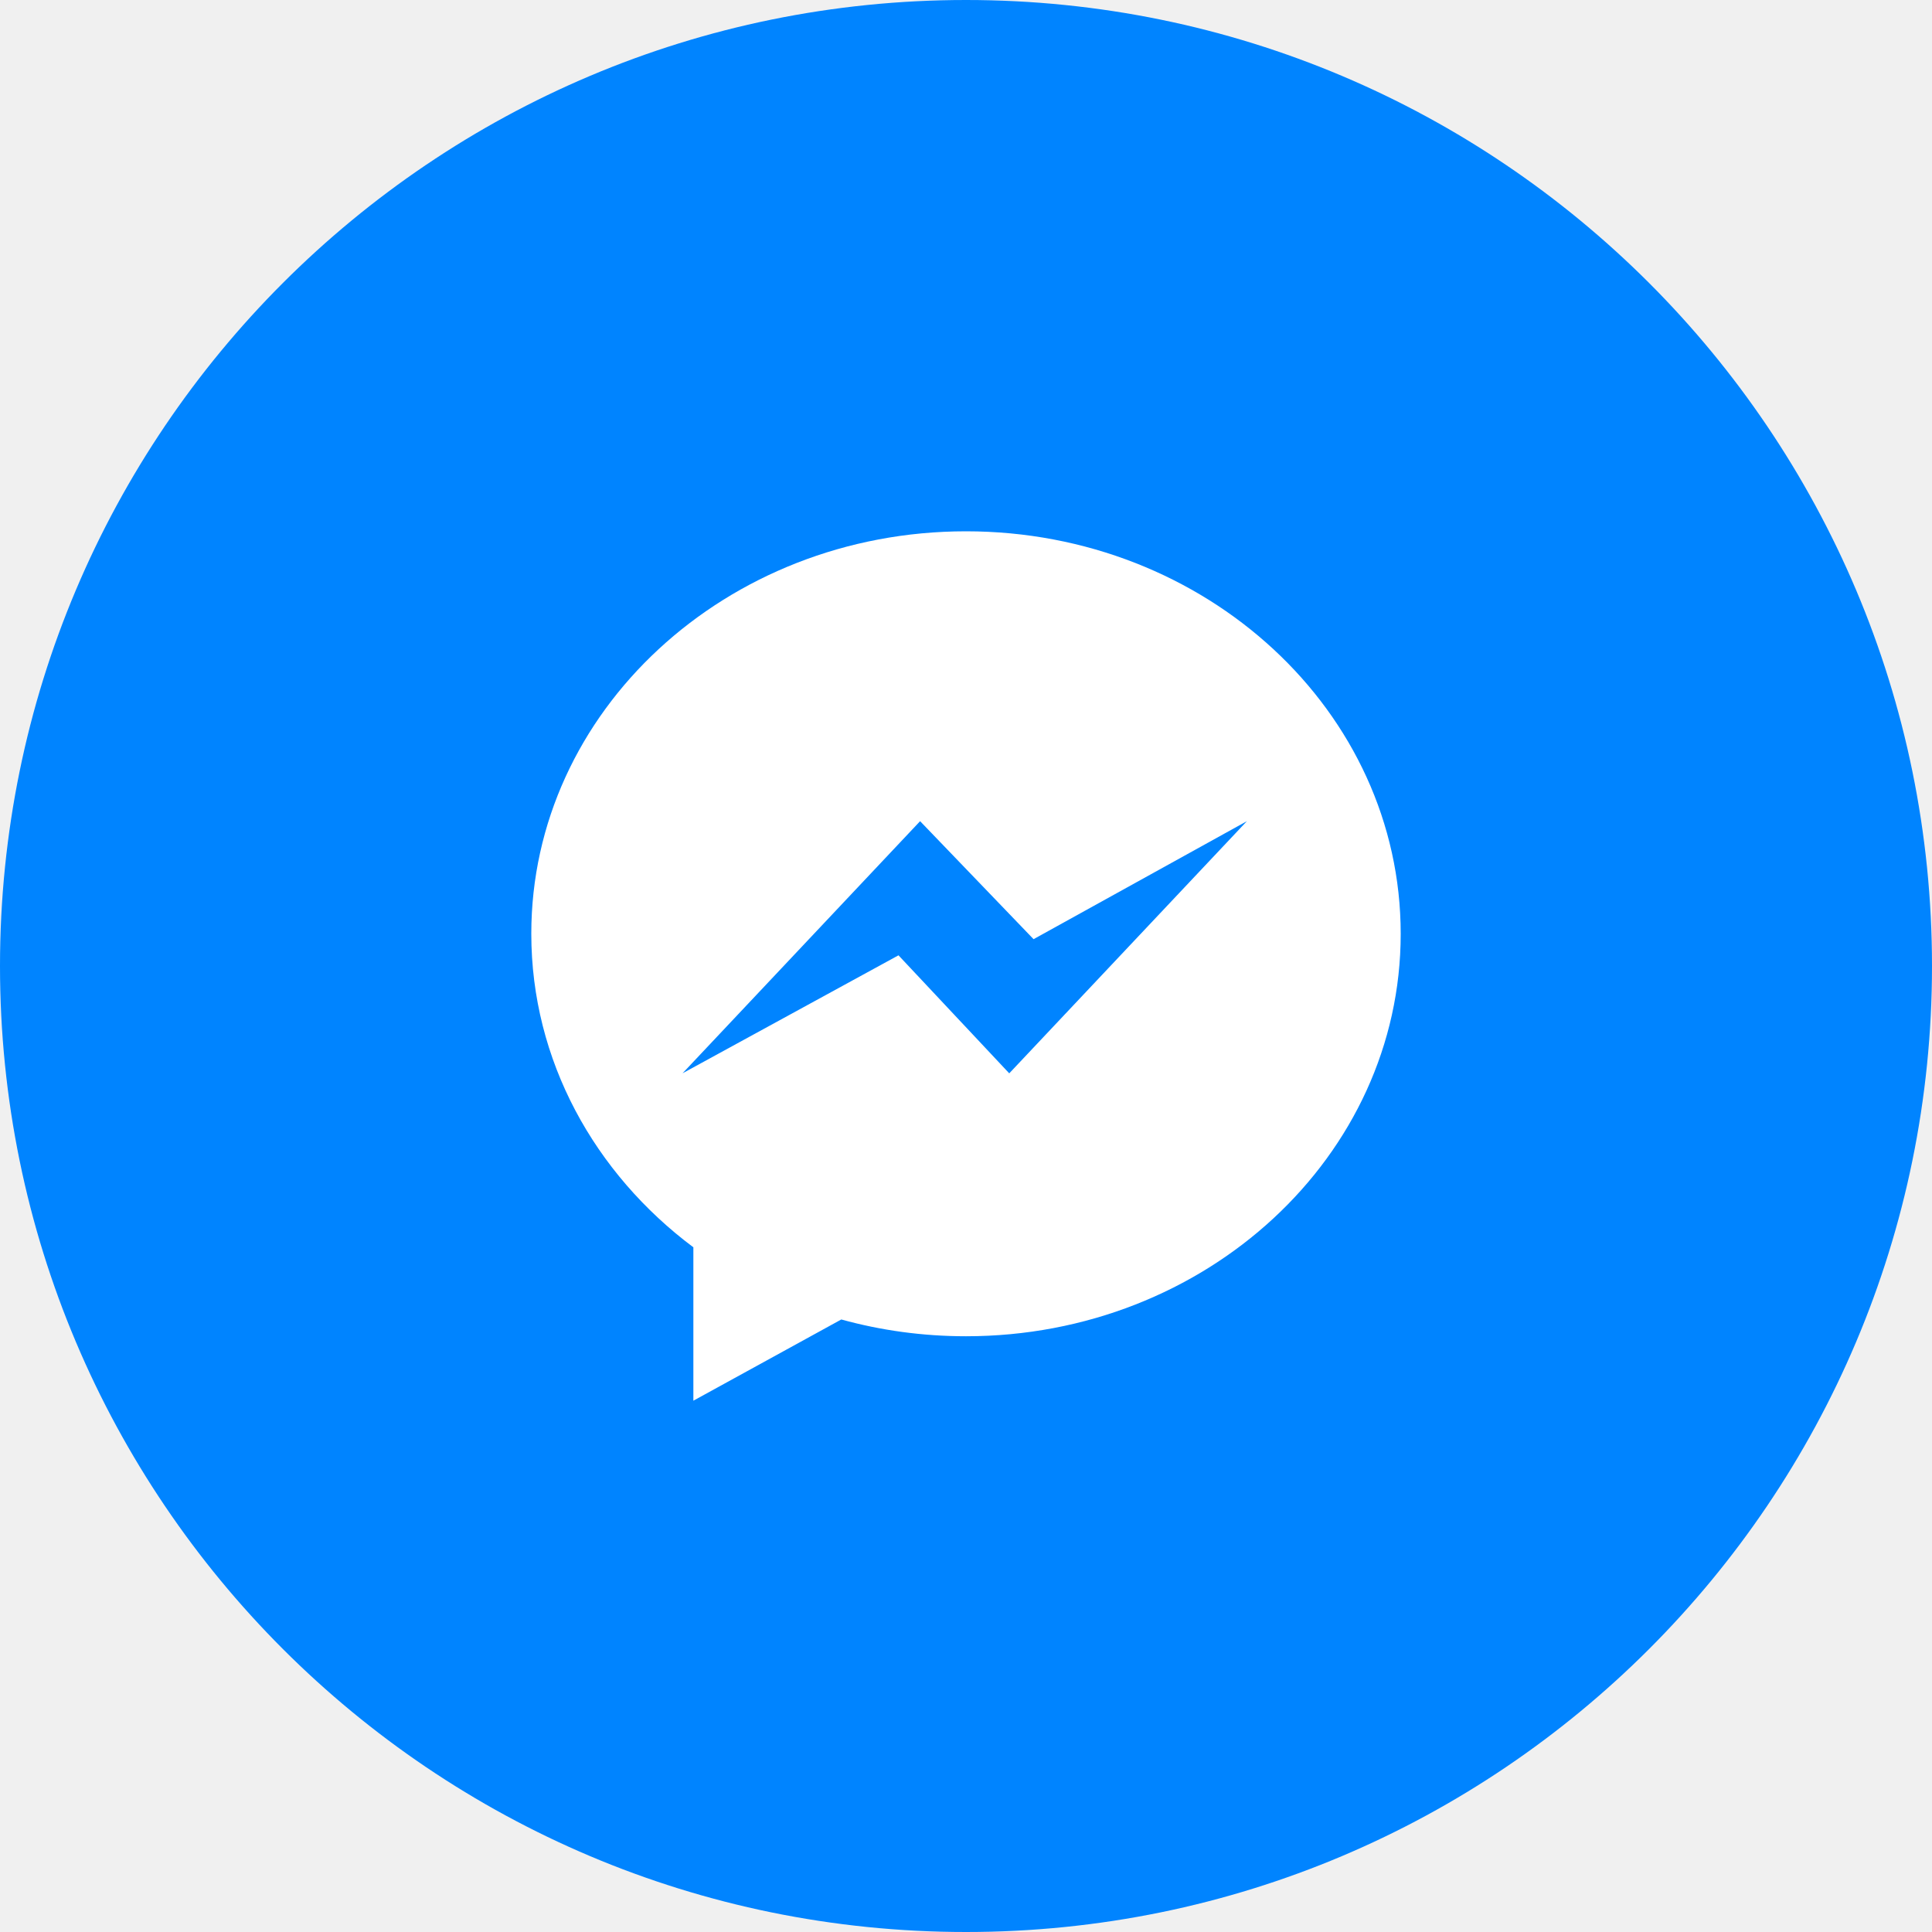
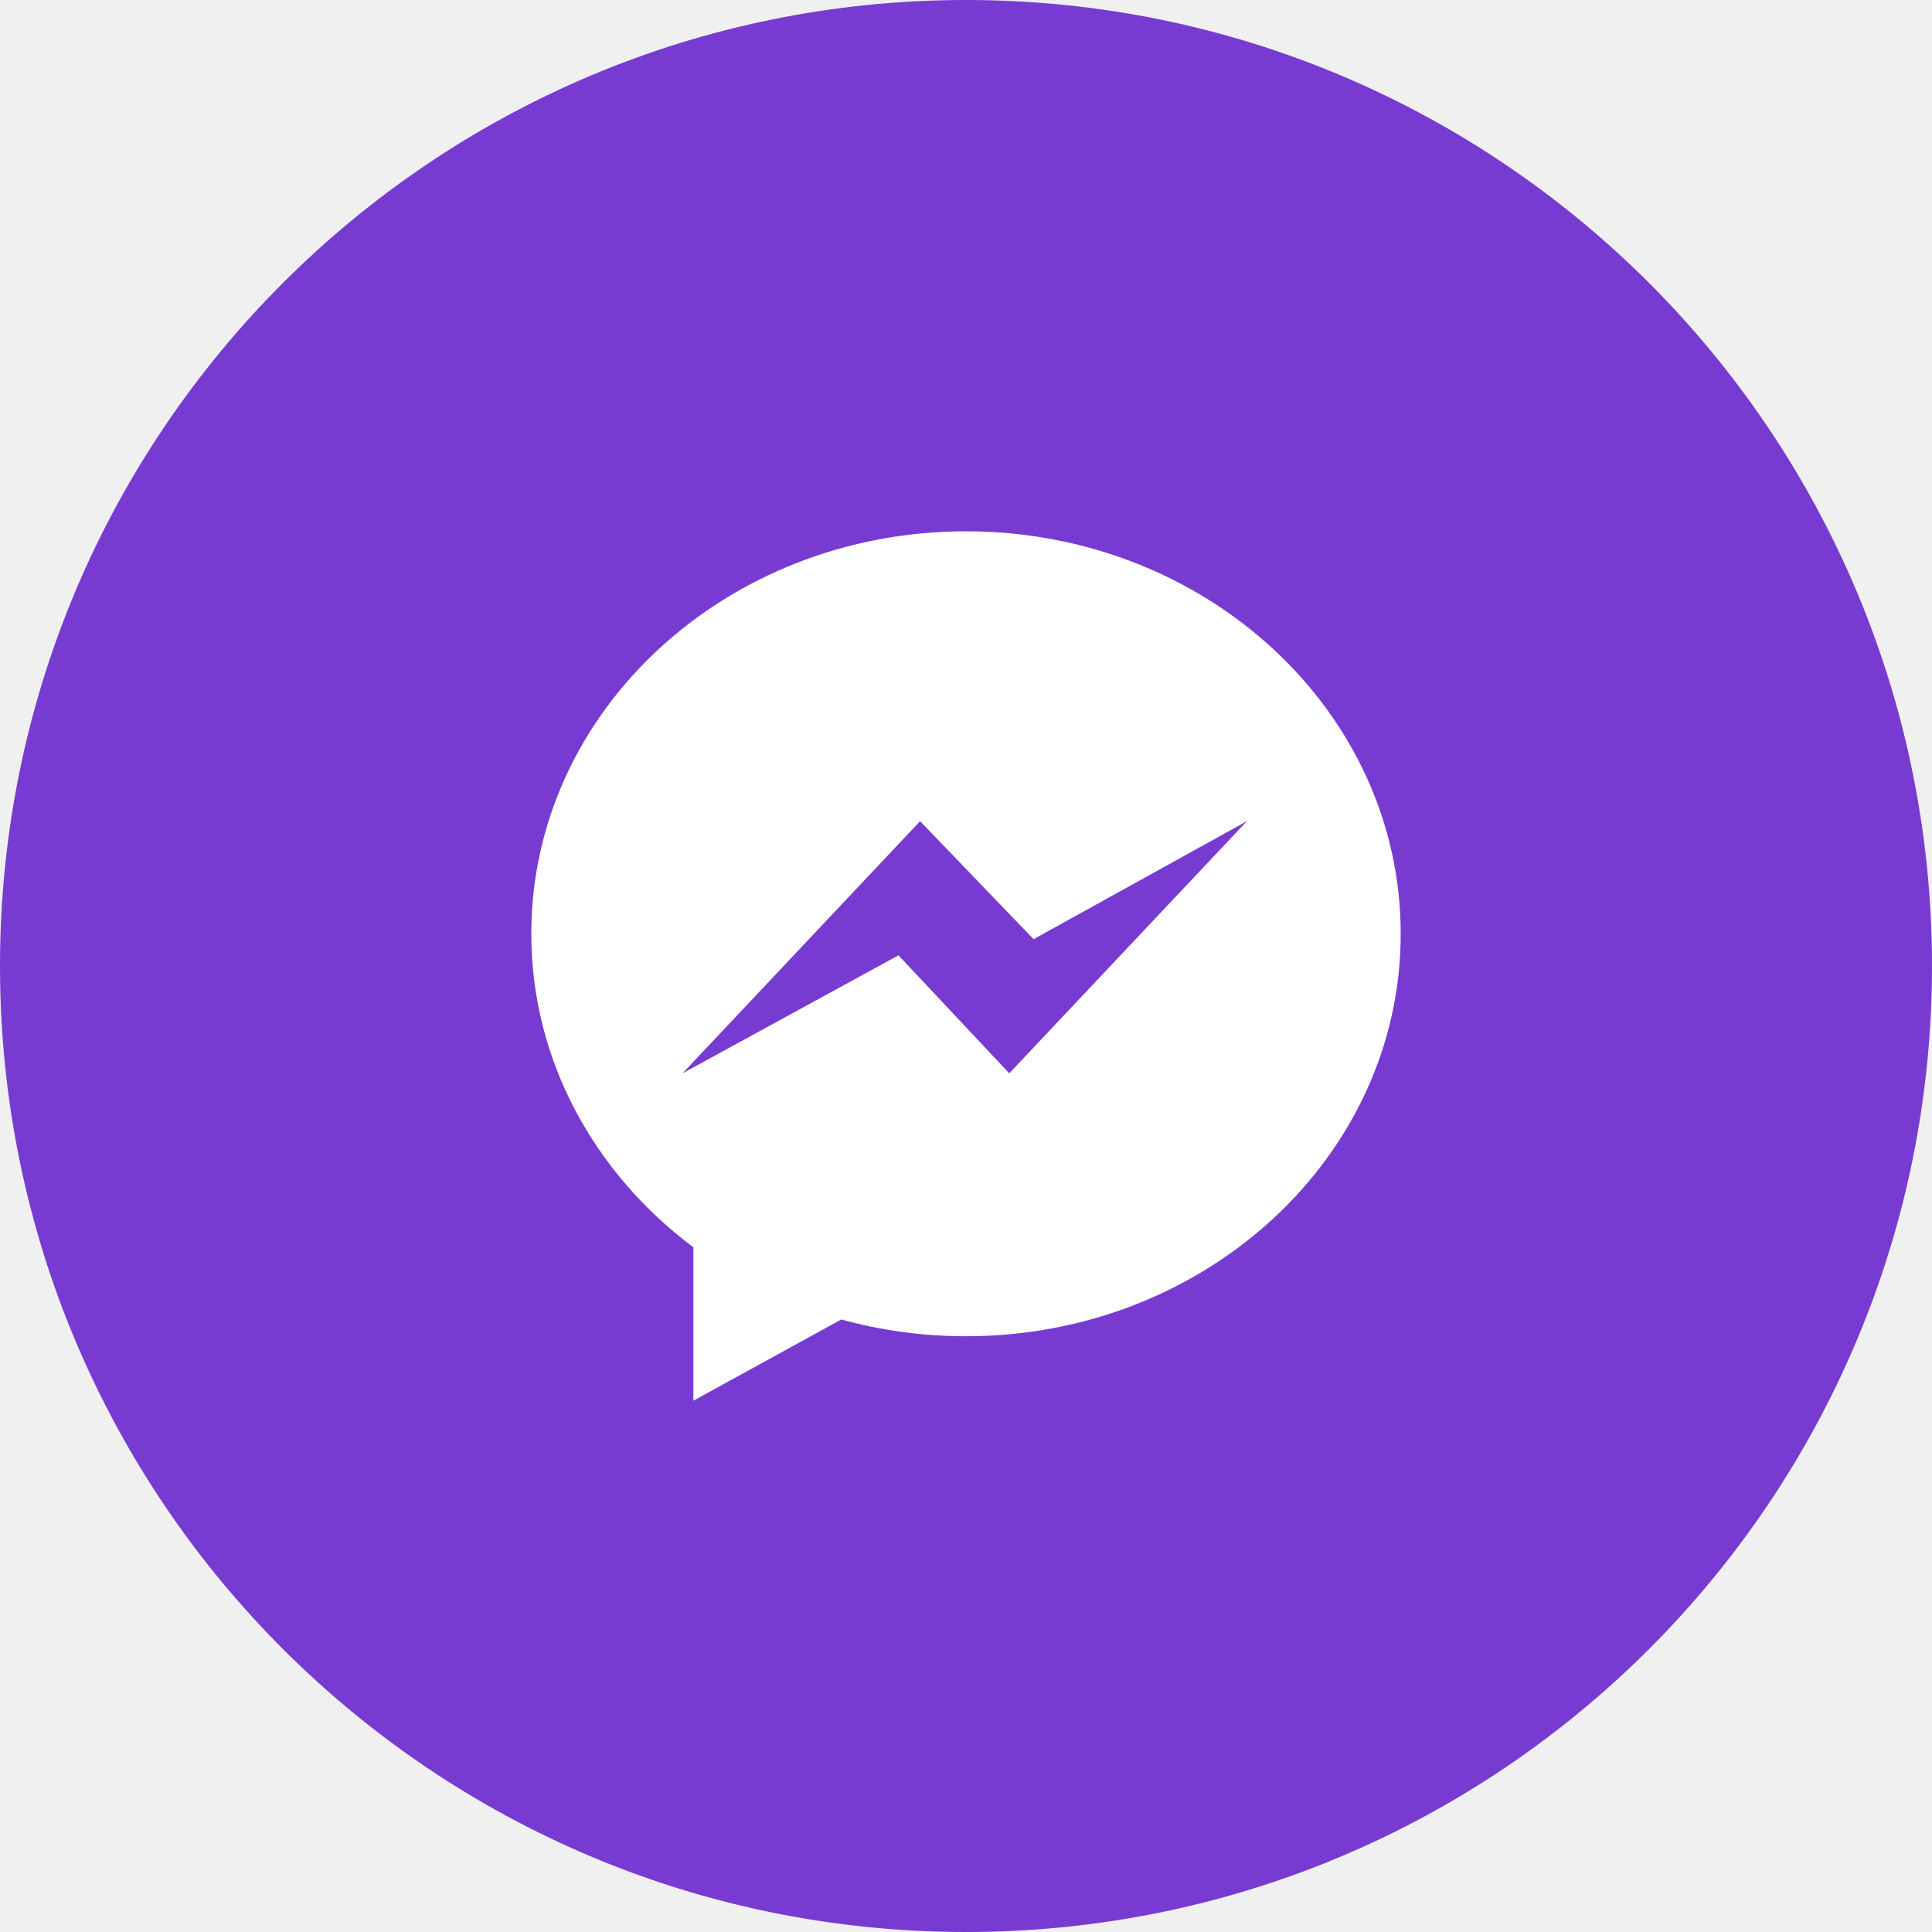
<svg xmlns="http://www.w3.org/2000/svg" xmlns:xlink="http://www.w3.org/1999/xlink" width="70" height="70" viewBox="0 0 70 70" version="1.1">
  <g id="Canvas" transform="translate(-3951 -311)">
    <g id="messenger" style="mix-blend-mode:normal;">
      <g id="Vector" style="mix-blend-mode:normal;">
-         <use xlink:href="#path0_fill" transform="translate(3951 311)" fill="#0084FF" style="mix-blend-mode:normal;" />
+         <use xlink:href="#path0_fill" transform="translate(3951 311)" fill="#783bd2" style="mix-blend-mode:normal;" />
      </g>
      <g id="Vector" style="mix-blend-mode:normal;">
        <use xlink:href="#path1_fill" transform="translate(3970.25 330.25)" fill="#FFFFFF" style="mix-blend-mode:normal;" />
      </g>
    </g>
  </g>
  <defs>
    <path id="path0_fill" d="M 35 70C 54.33 70 70 54.33 70 35C 70 15.67 54.33 0 35 0C 15.67 0 0 15.67 0 35C 0 54.33 15.67 70 35 70Z" />
    <path id="path1_fill" fill-rule="evenodd" d="M 15.75 0C 7.051 0 0 6.529 0 14.58C 0 19.17 2.291 23.265 5.872 25.942L 5.872 31.5L 11.232 28.557C 12.663 28.953 14.18 29.165 15.75 29.165C 24.448 29.165 31.5 22.64 31.5 14.585C 31.5 6.525 24.448 0 15.75 0ZM 17.316 19.638L 13.304 15.363L 5.479 19.638L 14.087 10.503L 18.198 14.778L 25.927 10.503L 17.318 19.638L 17.316 19.638Z" />
  </defs>
</svg>
